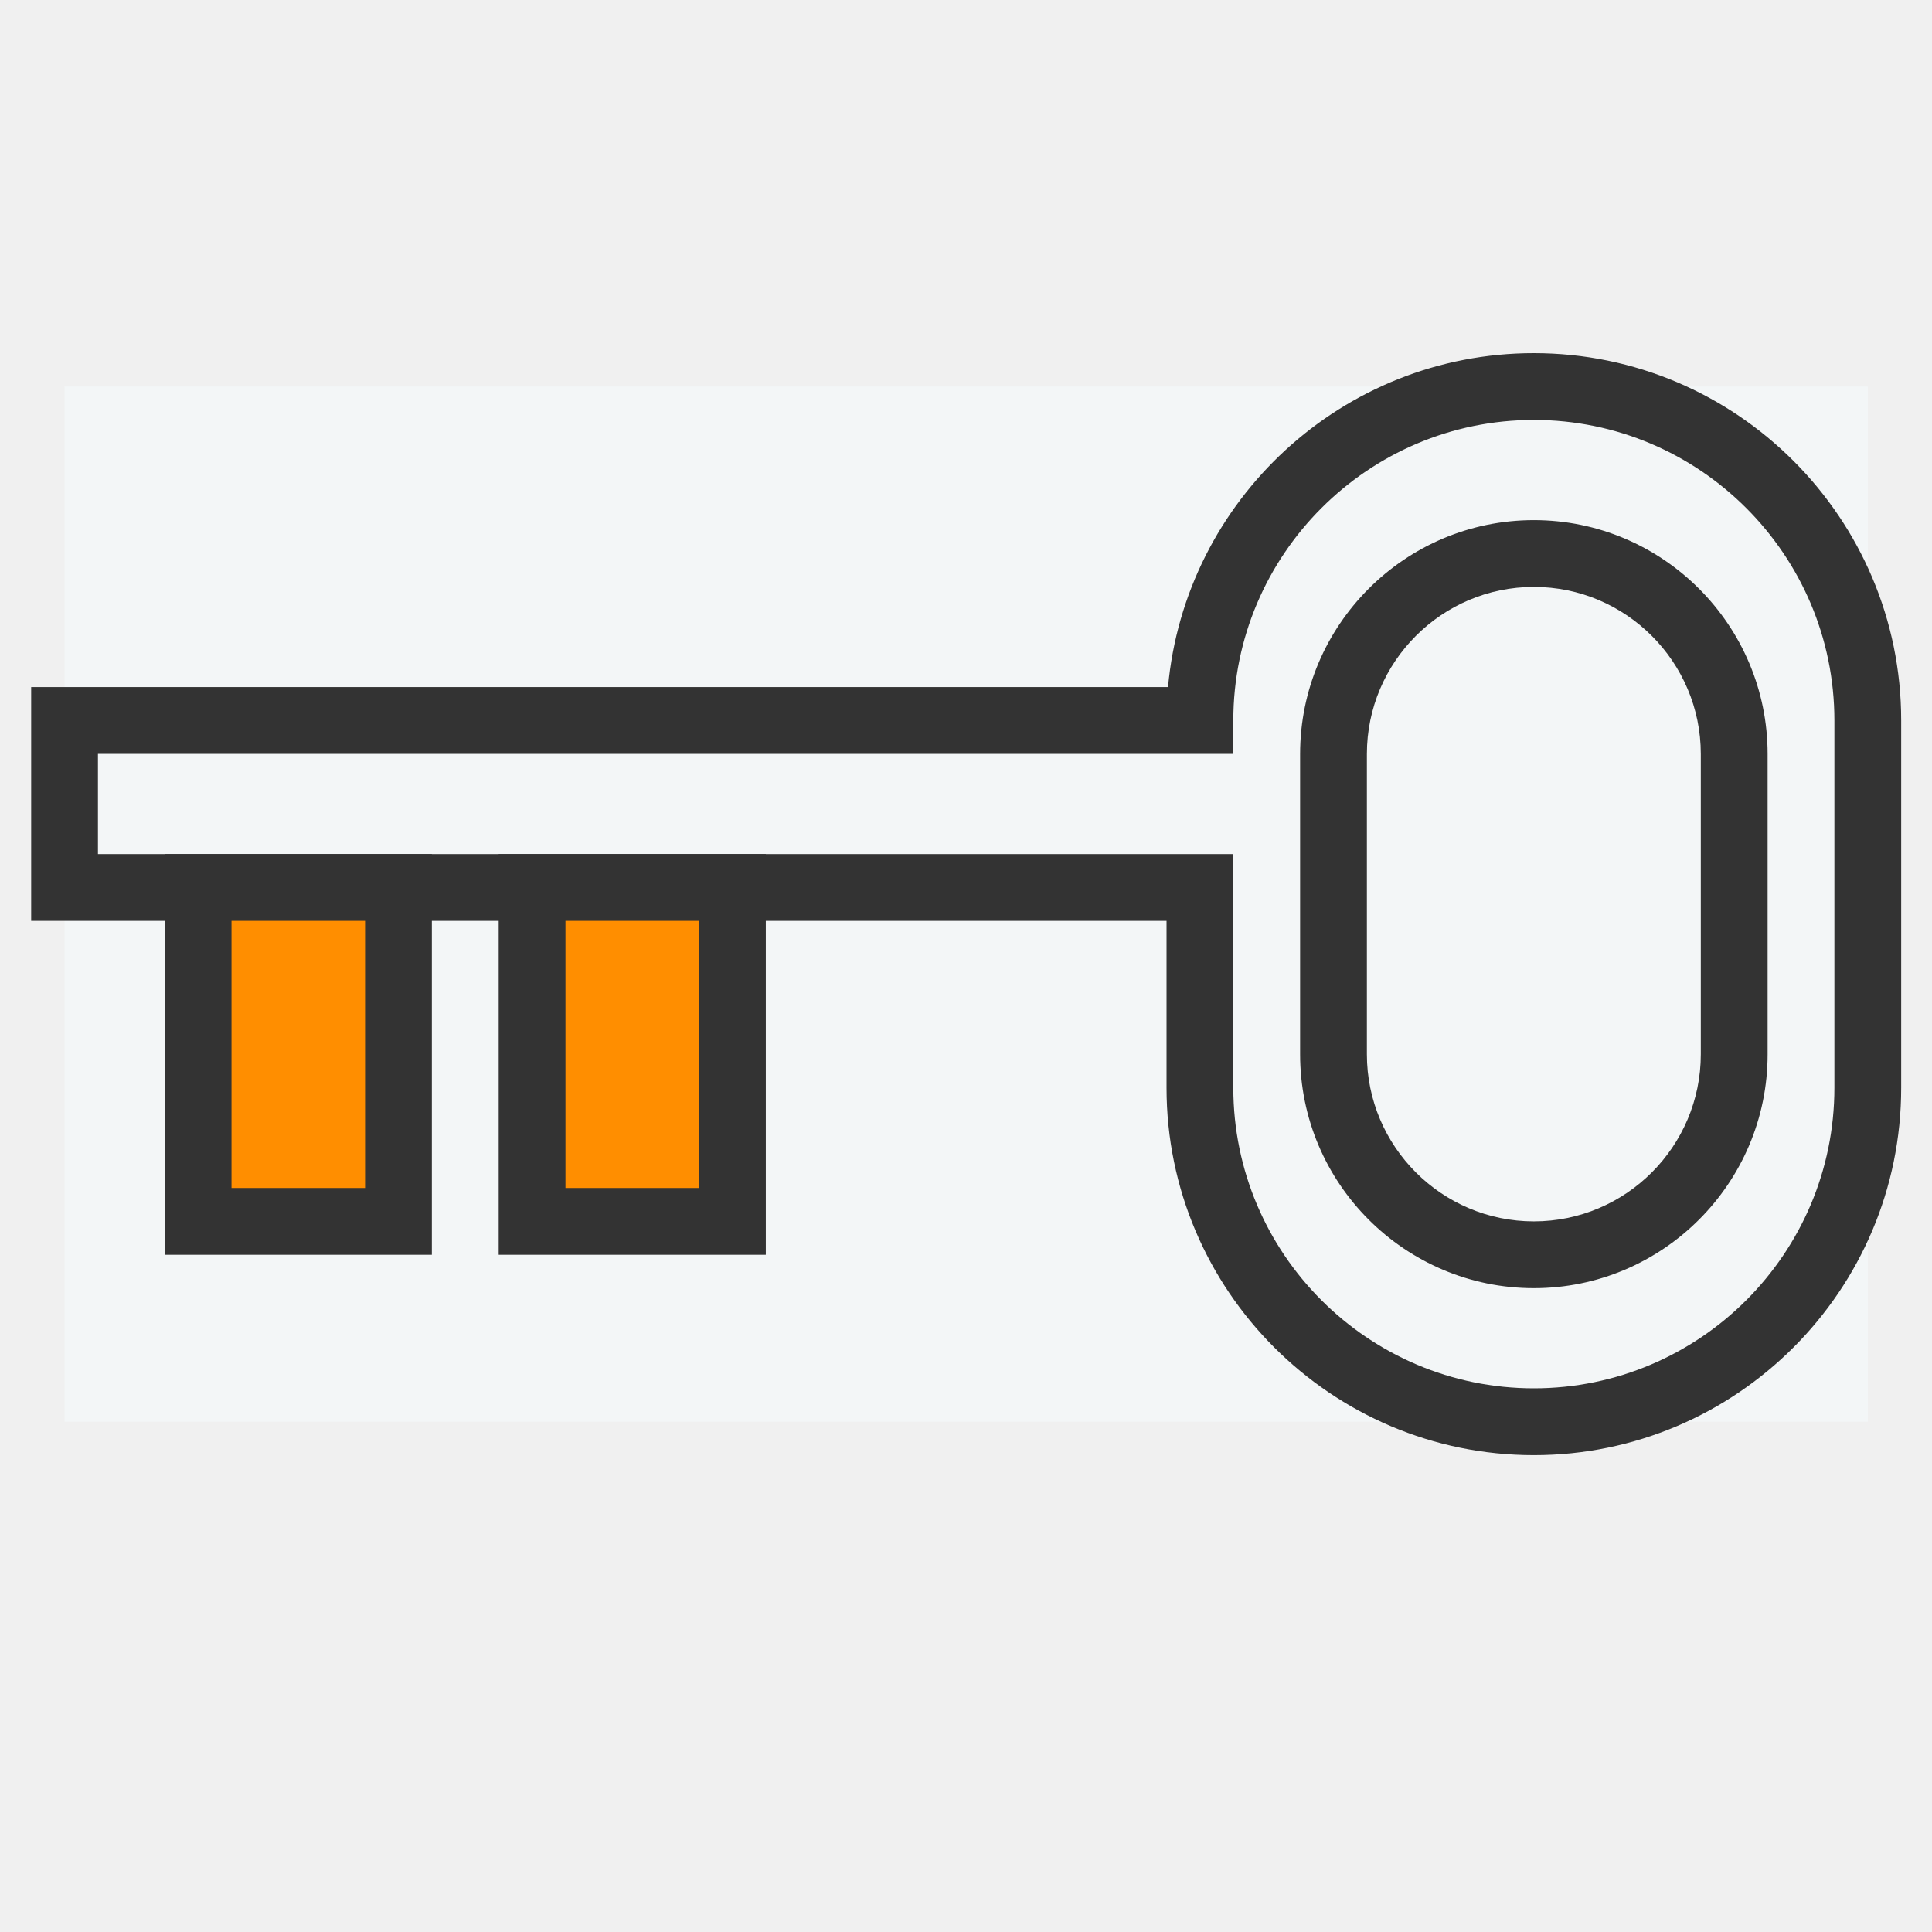
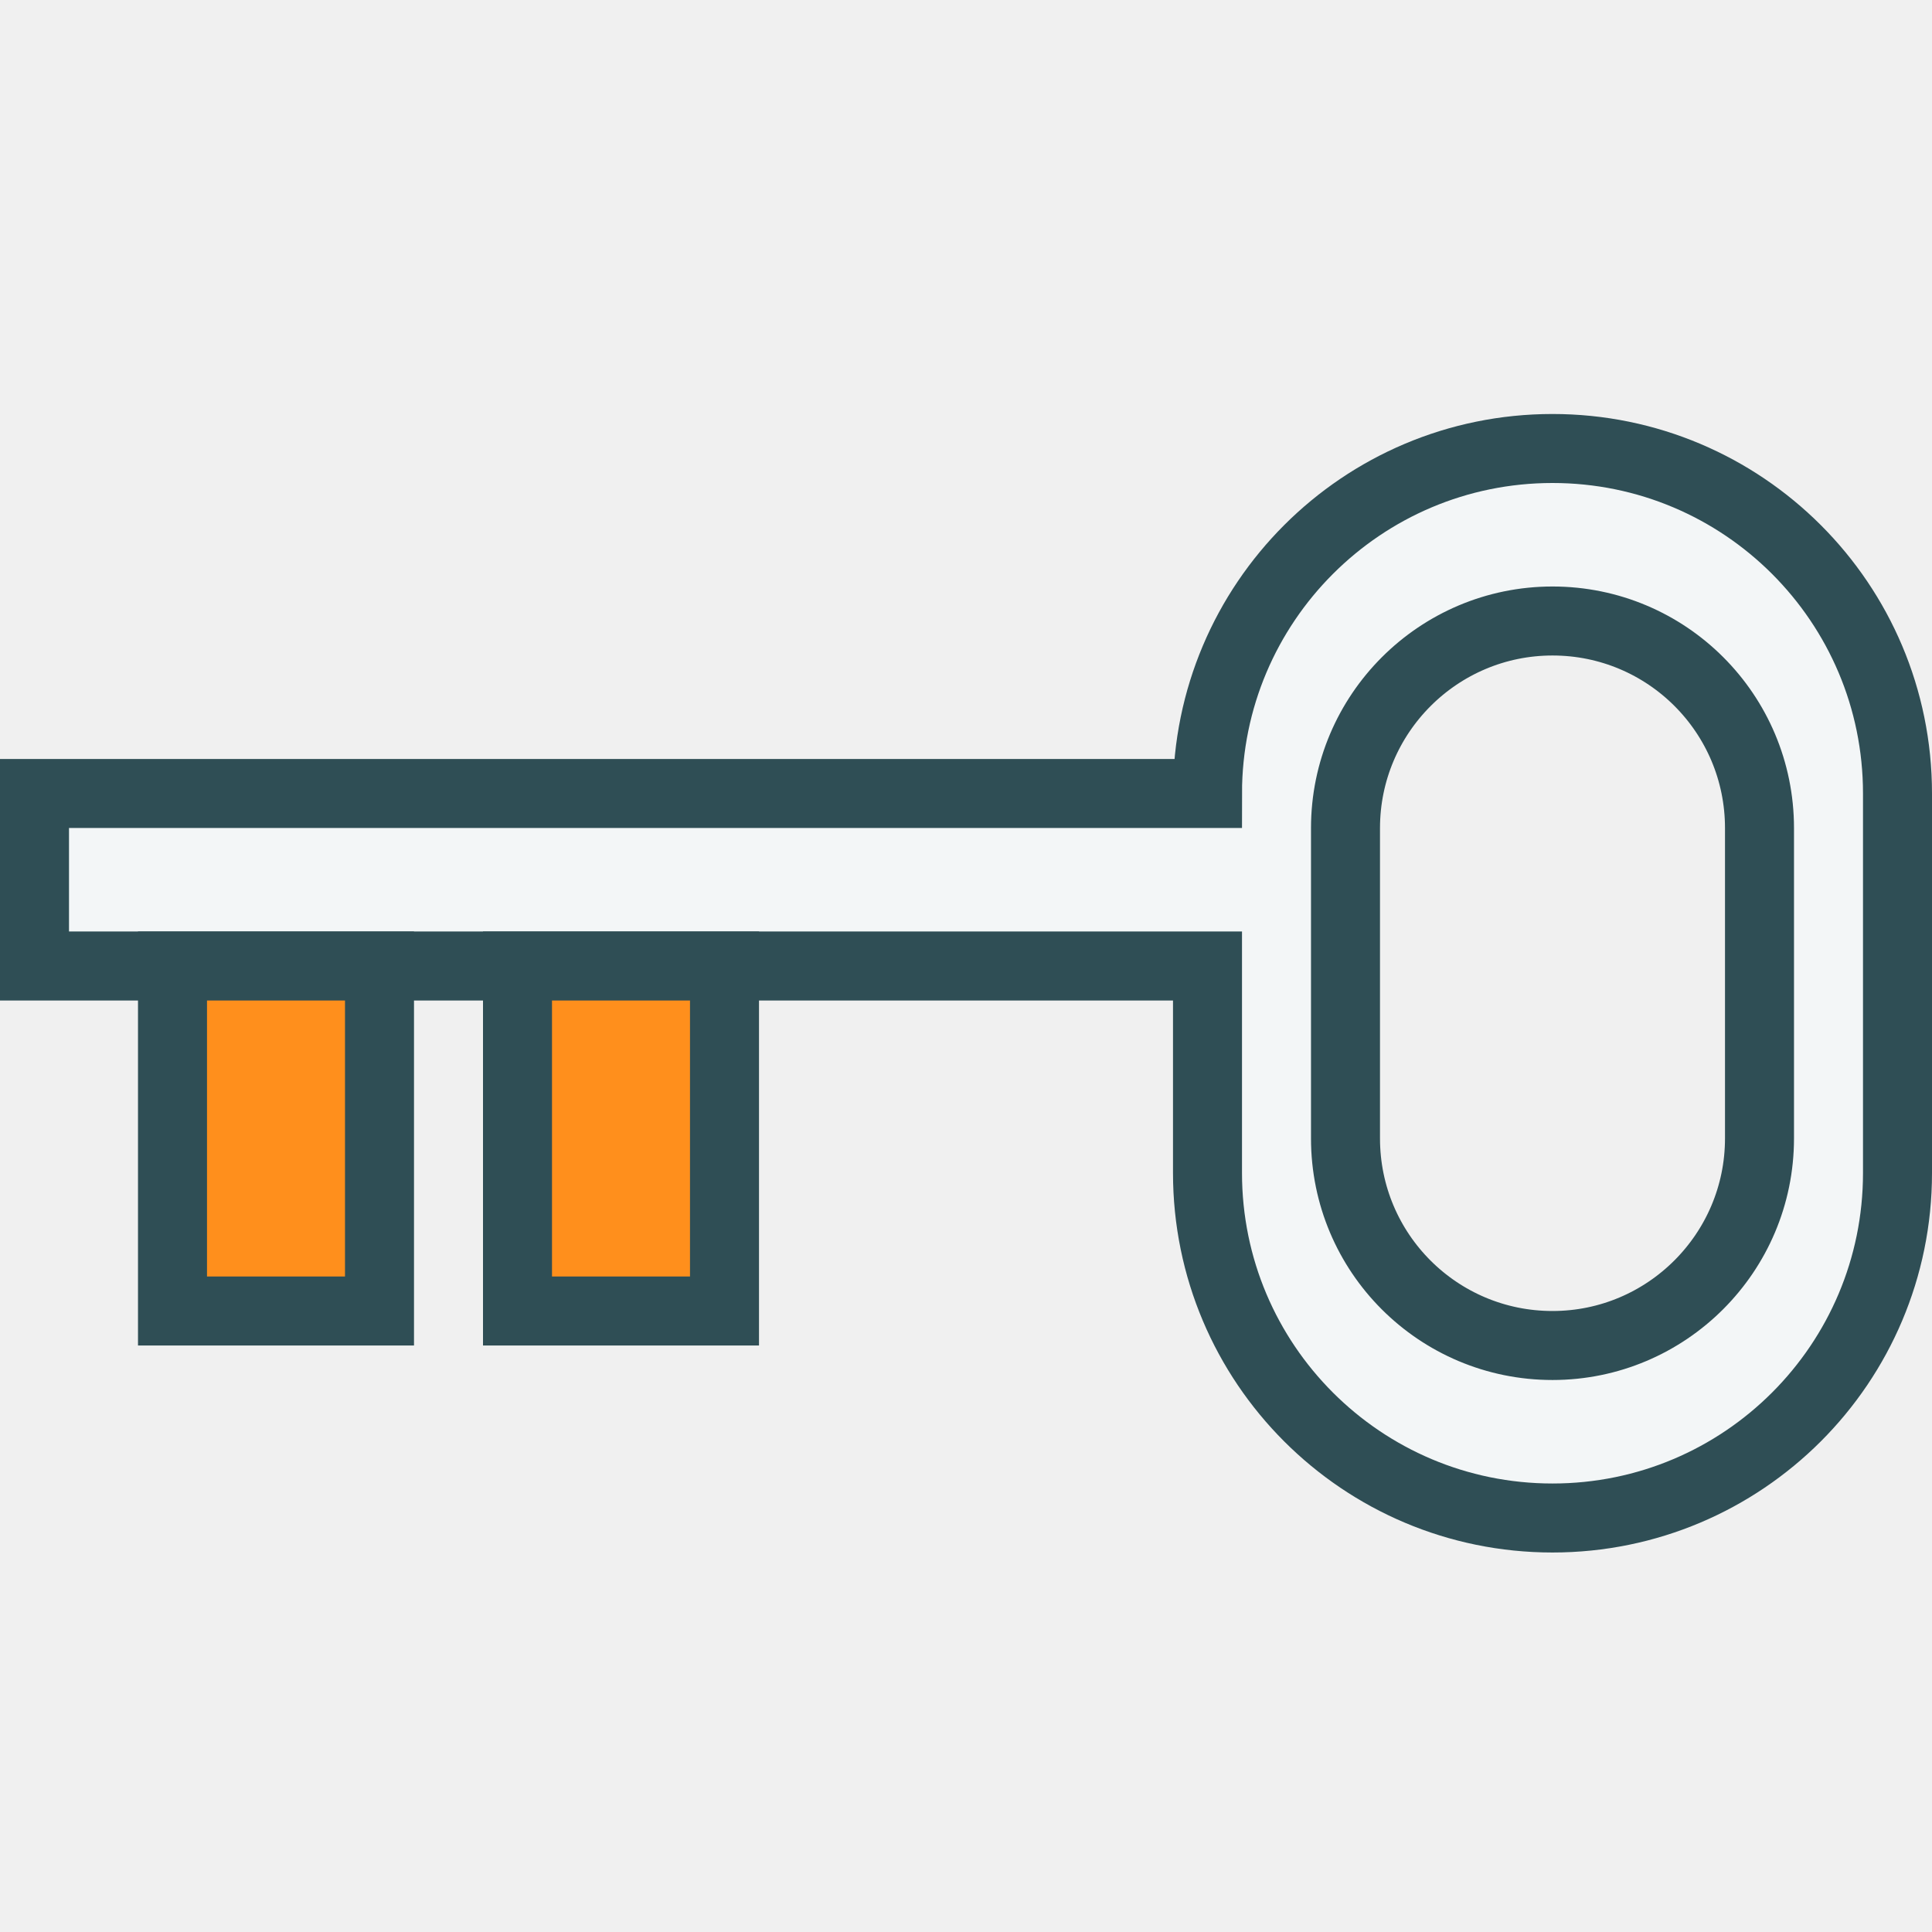
- <svg xmlns="http://www.w3.org/2000/svg" xmlns:xlink="http://www.w3.org/1999/xlink" width="60px" height="60px" viewBox="0 0 60 60" version="1.1">
+ <svg xmlns="http://www.w3.org/2000/svg" xmlns:xlink="http://www.w3.org/1999/xlink" width="56px" height="56px" viewBox="0 0 56 56" version="1.1">
  <defs>
-     <path d="M39.408,11.412 C39.408,7.973 42.201,5.185 45.63,5.185 C49.067,5.185 51.853,7.966 51.853,11.412 L51.853,20.737 C51.853,24.176 49.06,26.963 45.63,26.963 C42.194,26.963 39.408,24.183 39.408,20.737 L39.408,11.412 L39.408,11.412 Z M35.26,10.371 C35.26,4.643 39.902,0 45.63,0 C51.358,0 56.001,4.641 56.001,10.372 L56.001,21.777 C56.001,27.506 51.359,32.149 45.63,32.149 C39.903,32.149 35.26,27.508 35.26,21.777 L35.26,15.556 L0,15.556 L0,10.371 L35.26,10.371 L35.26,10.371 Z" id="path-1" />
+     <path d="M34,10 C34,4.477 38.476,0 44,0 C49.523,0 54,4.475 54,10.001 L54,20.999 C54,26.523 49.524,31 44,31 C38.477,31 34,26.525 34,20.999 L34,15 L0,15 L0,10 L34,10 L34,10 Z M38,11.004 C38,7.688 40.693,5 44,5 C47.314,5 50,7.681 50,11.004 L50,19.996 C50,23.312 47.307,26 44,26 C40.686,26 38,23.319 38,19.996 L38,11.004 L38,11.004 Z" id="path-1" />
+     <path id="path-3" d="M0,0 L6,0 L6,10 L0,10 L0,0 L0,0 Z" />
+     <path id="path-5" d="M0,0 L6,0 L6,10 L0,10 L0,0 L0,0 Z" />
  </defs>
  <g id="Page-1" stroke="none" stroke-width="1" fill="none" fill-rule="evenodd">
-     <g id="Key" transform="translate(0, 10)">
-       <g id="Page-1">
-         <g id="Key">
-           <g id="colored">
-             <g id="Imported-Layers">
-               <g id="Group-987" transform="translate(0.069215, 0.069215)">
-                 <g id="mask-2" transform="translate(0.967838, 0.967838)" fill="#FFFFFF">
-                   <path d="M40.376,12.38 C40.376,8.941 43.169,6.153 46.598,6.153 C50.035,6.153 52.82,8.933 52.82,12.38 L52.82,21.705 C52.82,25.144 50.028,27.931 46.598,27.931 C43.161,27.931 40.376,25.151 40.376,21.705 L40.376,12.38 L40.376,12.38 Z M36.228,11.338 C36.228,5.611 40.869,0.968 46.598,0.968 C52.326,0.968 56.969,5.609 56.969,11.339 L56.969,22.745 C56.969,28.474 52.327,33.116 46.598,33.116 C40.871,33.116 36.228,28.476 36.228,22.745 L36.228,16.524 L0.968,16.524 L0.968,11.338 L36.228,11.338 L36.228,11.338 Z" id="path-1" />
-                 </g>
-                 <g id="Fill-985-Clipped" transform="translate(0.967838, 0.967838)">
-                   <g id="mask-2" transform="translate(0.967838, 0.967838)" fill="#FFFFFF">
-                     <path d="M39.408,11.412 C39.408,7.973 42.201,5.185 45.63,5.185 C49.067,5.185 51.853,7.966 51.853,11.412 L51.853,20.737 C51.853,24.176 49.06,26.963 45.63,26.963 C42.194,26.963 39.408,24.183 39.408,20.737 L39.408,11.412 L39.408,11.412 Z M35.26,10.371 C35.26,4.643 39.902,0 45.63,0 C51.358,0 56.001,4.641 56.001,10.372 L56.001,21.777 C56.001,27.506 51.359,32.149 45.63,32.149 C39.903,32.149 35.26,27.508 35.26,21.777 L35.26,15.556 L0,15.556 L0,10.371 L35.26,10.371 L35.26,10.371 Z" id="path-1" />
-                   </g>
-                   <g transform="translate(0.967838, 0.967838)">
-                     <mask id="mask-2" fill="white">
-                       <use xlink:href="#path-1" />
-                     </mask>
-                     <g id="path-1" />
-                     <path d="M0,0 L56.001,0 L56.001,32.149 L0,32.149 L0,0 L0,0 Z" id="Fill-985" fill="#F3F6F7" mask="url(#mask-2)" />
-                   </g>
-                 </g>
-               </g>
-               <path d="M47.635,35.191 C41.345,35.191 36.228,30.073 36.228,23.783 L36.228,18.598 L0.968,18.598 L0.968,11.338 L36.274,11.338 C36.8,5.532 41.694,0.968 47.635,0.968 C53.925,0.968 59.043,6.086 59.043,12.375 L59.043,23.783 C59.043,30.073 53.925,35.191 47.635,35.191 L47.635,35.191 L47.635,35.191 Z M3.042,16.524 L38.302,16.524 L38.302,23.783 C38.302,28.929 42.488,33.116 47.635,33.116 C52.782,33.116 56.969,28.929 56.969,23.783 L56.969,12.375 C56.969,7.23 52.782,3.042 47.635,3.042 C42.488,3.042 38.302,7.23 38.302,12.375 L38.302,13.412 L3.042,13.412 L3.042,16.524 L3.042,16.524 Z M47.635,30.005 C43.633,30.005 40.376,26.747 40.376,22.742 L40.376,13.417 C40.376,9.412 43.633,6.153 47.635,6.153 C51.637,6.153 54.895,9.412 54.895,13.417 L54.895,22.742 C54.895,26.747 51.637,30.005 47.635,30.005 L47.635,30.005 L47.635,30.005 Z M47.635,8.227 C44.776,8.227 42.45,10.555 42.45,13.417 L42.45,22.742 C42.45,25.603 44.776,27.931 47.635,27.931 C50.494,27.931 52.82,25.603 52.82,22.742 L52.82,13.417 C52.82,10.555 50.494,8.227 47.635,8.227 L47.635,8.227 L47.635,8.227 Z" id="Fill-988" fill="#333333" />
-               <path d="M6.153,17.561 L12.375,17.561 L12.375,27.931 L6.153,27.931 L6.153,17.561 L6.153,17.561 Z" id="Fill-989" fill="#FF8E00" />
-               <path d="M5.116,16.524 L13.412,16.524 L13.412,28.968 L5.116,28.968 L5.116,16.524 L5.116,16.524 Z M7.19,26.894 L11.338,26.894 L11.338,18.598 L7.19,18.598 L7.19,26.894 L7.19,26.894 Z" id="Fill-991" fill="#333333" />
-               <path d="M16.524,17.561 L22.746,17.561 L22.746,27.931 L16.524,27.931 L16.524,17.561 L16.524,17.561 Z" id="Fill-992" fill="#FF8E00" />
-               <path d="M15.487,16.524 L23.783,16.524 L23.783,28.968 L15.487,28.968 L15.487,16.524 L15.487,16.524 Z M17.561,26.894 L21.709,26.894 L21.709,18.598 L17.561,18.598 L17.561,26.894 L17.561,26.894 Z" id="Fill-994" fill="#333333" />
-             </g>
-           </g>
-         </g>
+     <g id="Key" transform="translate(1, 13)">
+       <g id="Group-3">
+         <mask id="mask-2" fill="white">
+           <use xlink:href="#path-1" />
+         </mask>
+         <g id="Clip-2" />
+         <path d="M0,-0.1 L54,-0.1 L54,31.1 L0,31.1 L0,-0.1 Z" id="Fill-1" fill="#F3F6F7" mask="url(#mask-2)" />
      </g>
+       <path d="M34,10 C34,4.477 38.476,0 44,0 C49.523,0 54,4.475 54,10.001 L54,20.999 C54,26.523 49.524,31 44,31 C38.477,31 34,26.525 34,20.999 L34,15 L0,15 L0,10 L34,10 L34,10 Z M38,11.004 C38,7.688 40.693,5 44,5 C47.314,5 50,7.681 50,11.004 L50,19.996 C50,23.312 47.307,26 44,26 C40.686,26 38,23.319 38,19.996 L38,11.004 L38,11.004 Z" id="Stroke-4" stroke="#2F4E55" stroke-width="2" stroke-linecap="square" />
+       <g id="Group-8" transform="translate(4, 15)">
+         <mask id="mask-4" fill="white">
+           <use xlink:href="#path-3" />
+         </mask>
+         <g id="Clip-7" />
+         <path d="M-0.04,-0.1 L6.08,-0.1 L6.08,10.1 L-0.04,10.1 L-0.04,-0.1 Z" id="Fill-6" fill="#FF8F1C" mask="url(#mask-4)" />
+       </g>
+       <path d="M4,15 L10,15 L10,25 L4,25 L4,15 Z" id="Stroke-9" stroke="#2F4E55" stroke-width="2" stroke-linecap="square" />
+       <g id="Group-13" transform="translate(14, 15)">
+         <mask id="mask-6" fill="white">
+           <use xlink:href="#path-5" />
+         </mask>
+         <g id="Clip-12" />
+         <path d="M-0.08,-0.1 L6.04,-0.1 L6.04,10.1 L-0.08,10.1 L-0.08,-0.1 Z" id="Fill-11" fill="#FF8F1C" mask="url(#mask-6)" />
+       </g>
+       <path d="M14,15 L20,15 L20,25 L14,25 L14,15 Z" id="Stroke-14" stroke="#2F4E55" stroke-width="2" stroke-linecap="square" />
    </g>
  </g>
</svg>
